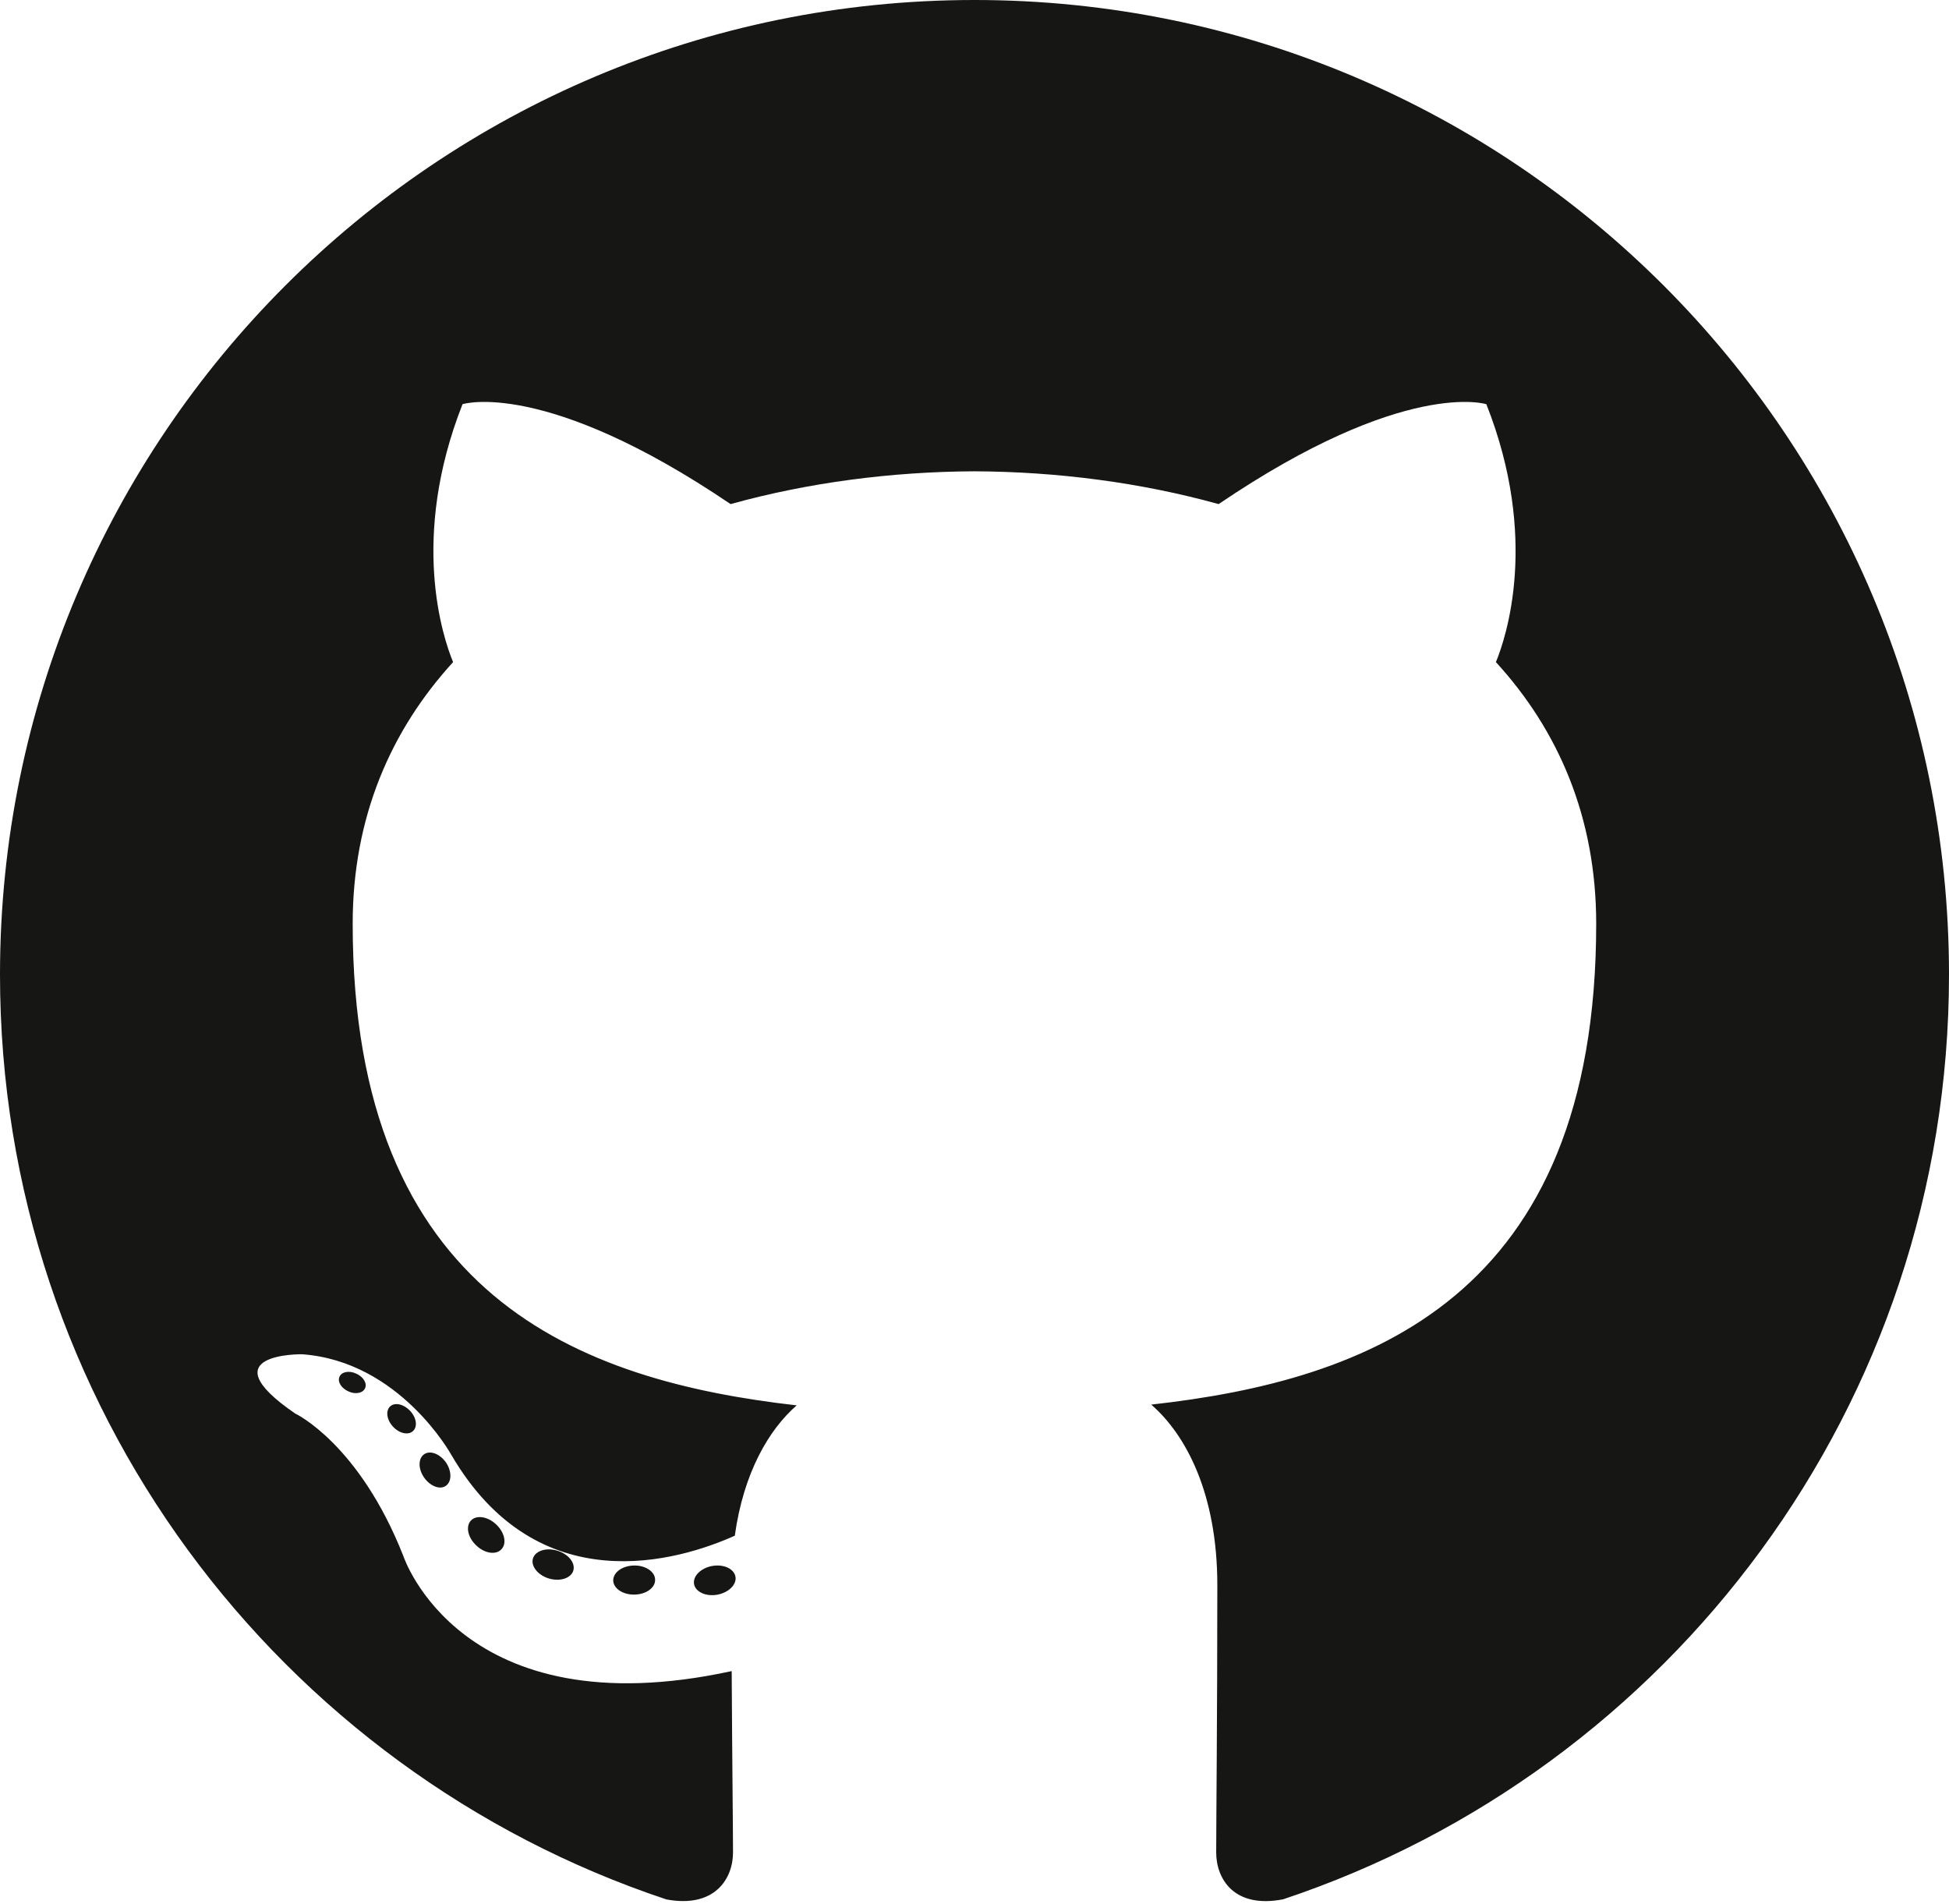
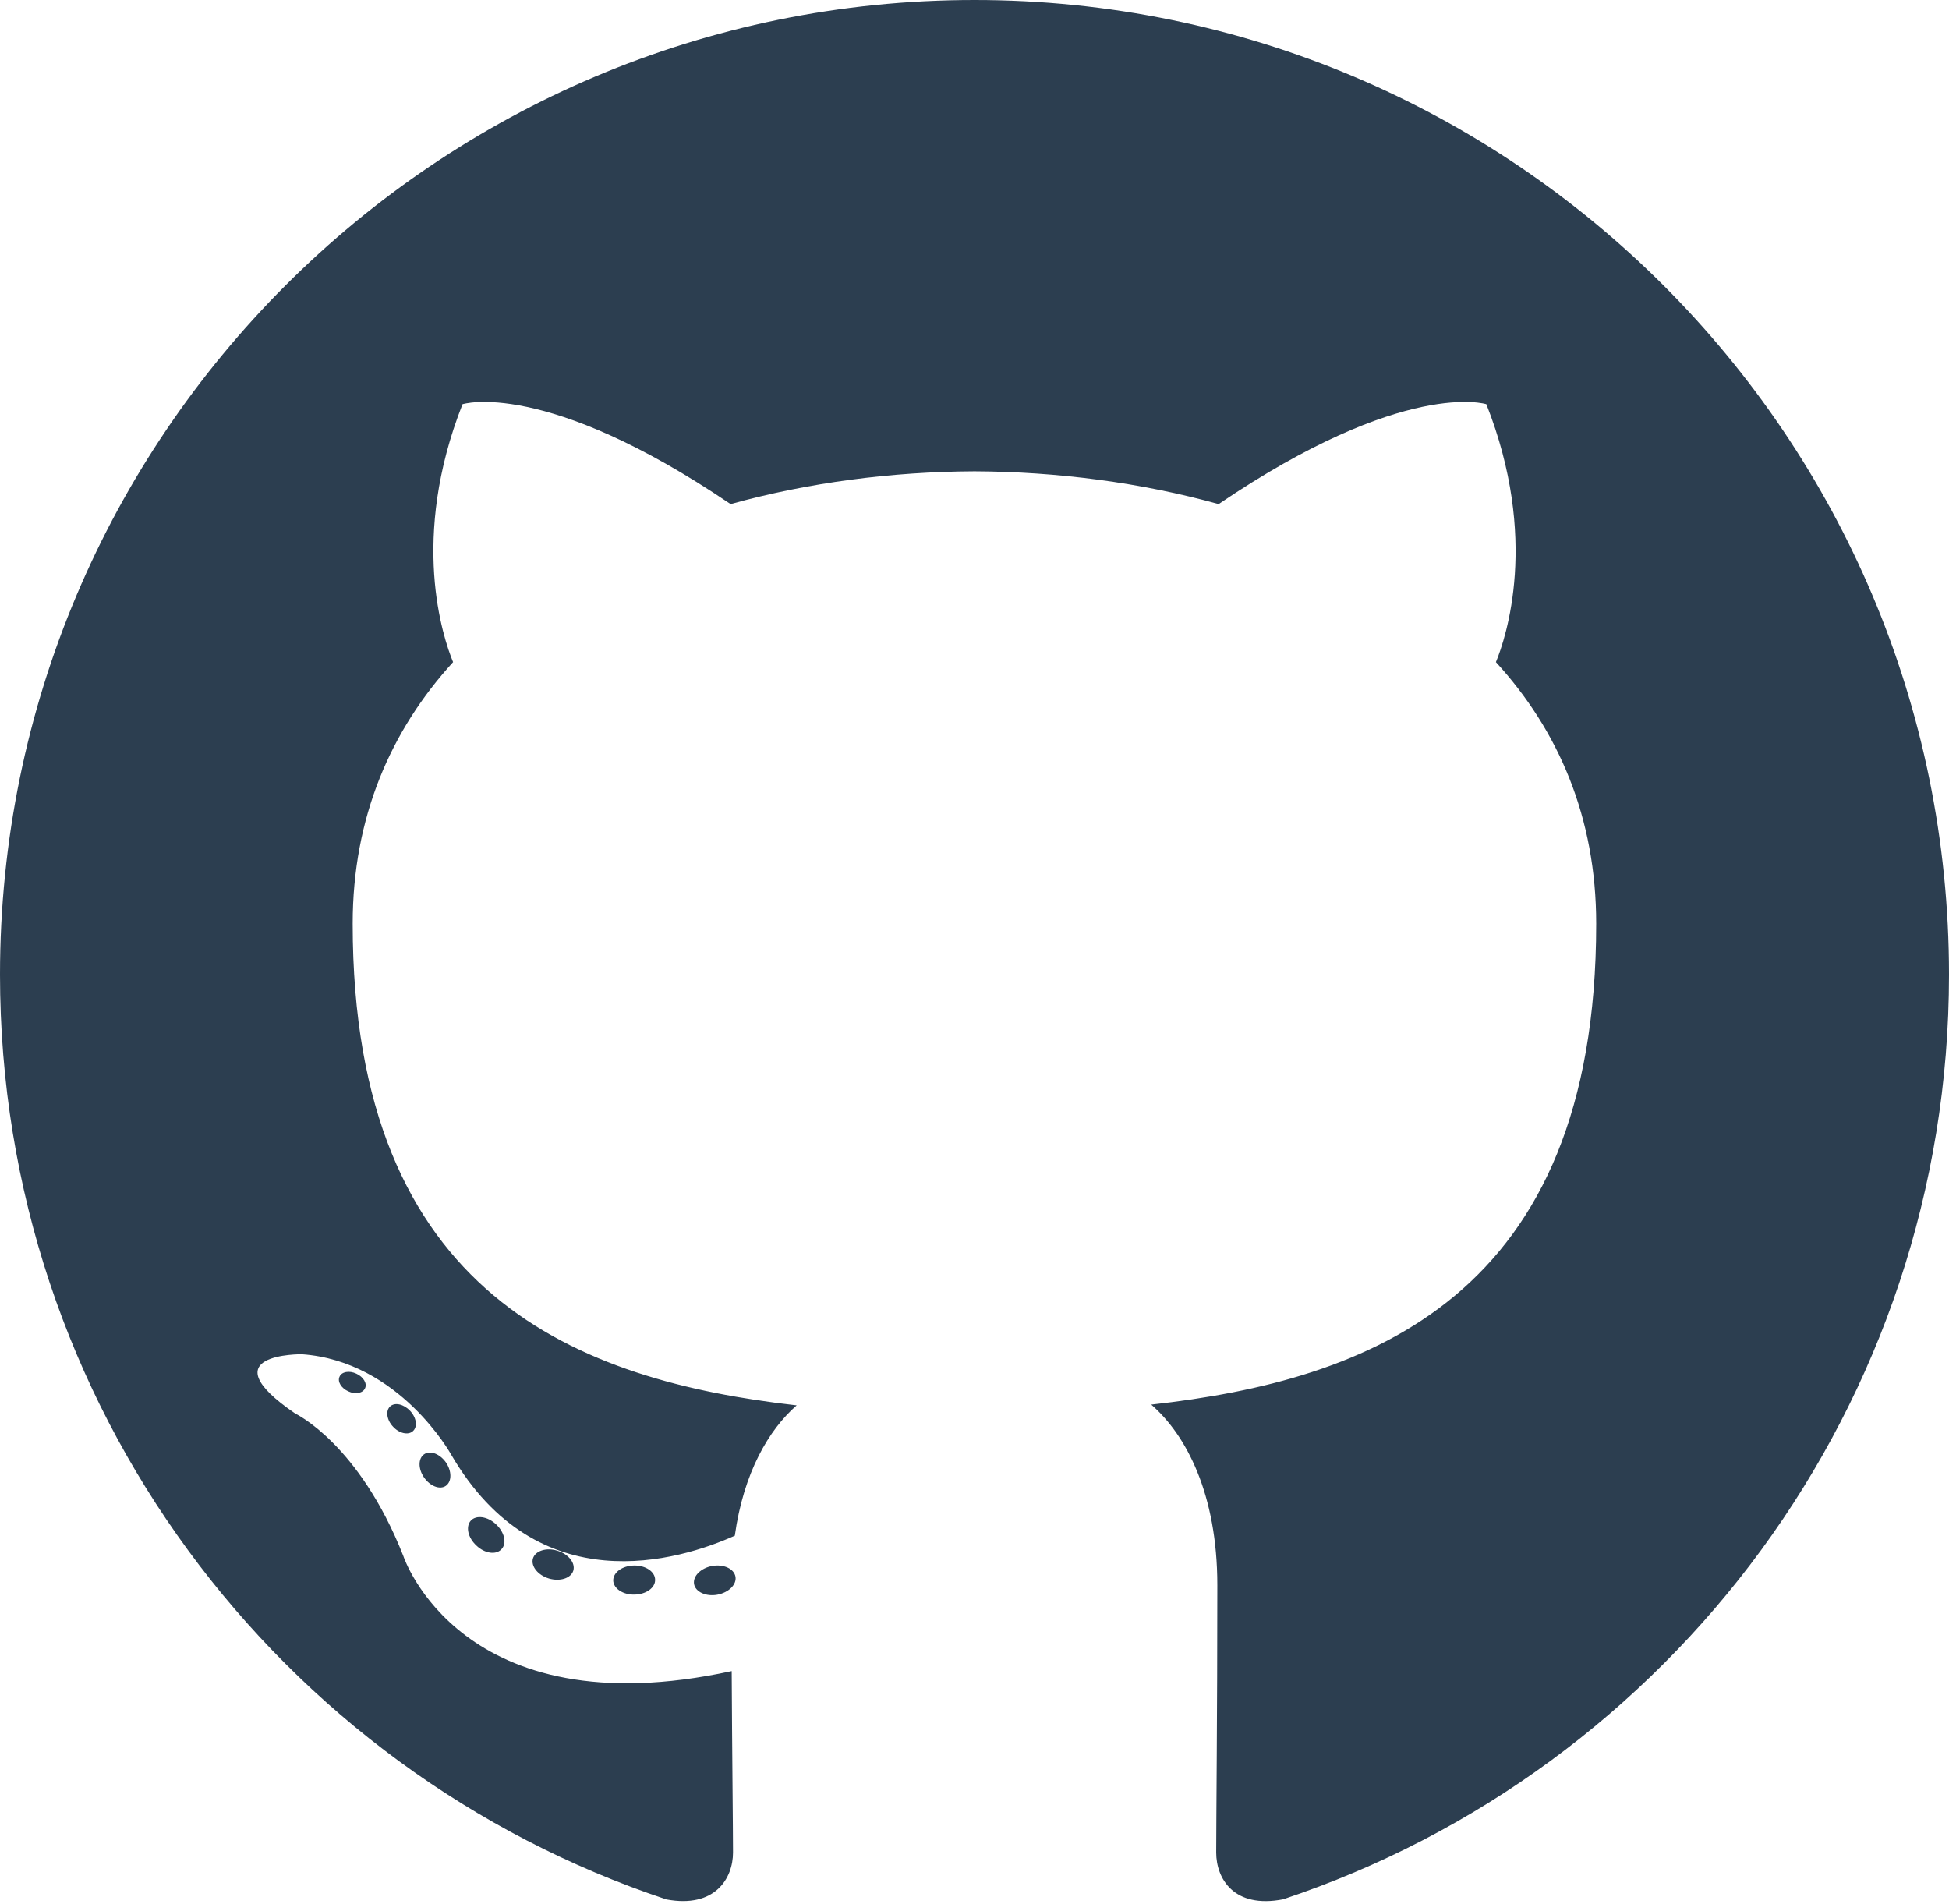
- <svg xmlns="http://www.w3.org/2000/svg" width="256px" height="250px" viewBox="0 0 256 250" version="1.1" preserveAspectRatio="xMidYMid">
-   <g>
-     <path d="M128.001,0 C57.317,0 0,57.307 0,128.001 C0,184.555 36.676,232.536 87.535,249.461 C93.932,250.646 96.281,246.684 96.281,243.303 C96.281,240.251 96.162,230.168 96.107,219.472 C60.497,227.215 52.983,204.37 52.983,204.37 C47.16,189.575 38.77,185.641 38.77,185.641 C27.157,177.696 39.646,177.859 39.646,177.859 C52.499,178.762 59.267,191.05 59.267,191.05 C70.684,210.618 89.212,204.961 96.516,201.69 C97.665,193.418 100.982,187.771 104.643,184.574 C76.212,181.338 46.325,170.362 46.325,121.316 C46.325,107.341 51.325,95.922 59.513,86.958 C58.184,83.734 53.803,70.716 60.753,53.084 C60.753,53.084 71.502,49.644 95.963,66.205 C106.173,63.369 117.123,61.947 128.001,61.898 C138.879,61.947 149.838,63.369 160.067,66.205 C184.498,49.644 195.232,53.084 195.232,53.084 C202.199,70.716 197.816,83.734 196.487,86.958 C204.694,95.922 209.66,107.341 209.66,121.316 C209.66,170.479 179.716,181.304 151.213,184.473 C155.804,188.445 159.895,196.235 159.895,208.177 C159.895,225.303 159.747,239.087 159.747,243.303 C159.747,246.71 162.051,250.701 168.539,249.444 C219.37,232.5 256,184.536 256,128.001 C256,57.307 198.691,0 128.001,0 Z M47.941,182.34 C47.659,182.976 46.658,183.167 45.747,182.73 C44.818,182.313 44.297,181.446 44.598,180.808 C44.873,180.153 45.876,179.97 46.802,180.409 C47.733,180.827 48.263,181.702 47.941,182.34 Z M54.237,187.958 C53.626,188.524 52.433,188.261 51.623,187.367 C50.786,186.475 50.629,185.281 51.248,184.707 C51.878,184.141 53.035,184.406 53.874,185.298 C54.712,186.201 54.875,187.386 54.237,187.958 Z M58.556,195.146 C57.772,195.691 56.49,195.18 55.697,194.042 C54.913,192.904 54.913,191.539 55.714,190.992 C56.509,190.445 57.772,190.937 58.575,192.067 C59.357,193.224 59.357,194.589 58.556,195.146 Z M65.861,203.471 C65.16,204.245 63.665,204.037 62.572,202.982 C61.452,201.949 61.141,200.485 61.845,199.711 C62.555,198.935 64.058,199.153 65.16,200.201 C66.27,201.231 66.61,202.706 65.861,203.471 Z M75.303,206.282 C74.993,207.284 73.554,207.74 72.104,207.314 C70.656,206.875 69.709,205.701 70.001,204.688 C70.302,203.679 71.748,203.204 73.208,203.66 C74.654,204.096 75.604,205.262 75.303,206.282 Z M86.047,207.474 C86.083,208.529 84.854,209.405 83.332,209.424 C81.801,209.458 80.563,208.603 80.546,207.565 C80.546,206.499 81.748,205.632 83.279,205.606 C84.801,205.577 86.047,206.424 86.047,207.474 Z M96.602,207.069 C96.784,208.099 95.727,209.157 94.215,209.439 C92.73,209.71 91.354,209.074 91.165,208.053 C90.981,206.997 92.058,205.939 93.541,205.666 C95.055,205.403 96.409,206.022 96.602,207.069 Z" fill="#161614" />
+ <svg xmlns="http://www.w3.org/2000/svg" width="256px" height="250px" viewBox="0 0 256 250" version="1.1" preserveAspectRatio="xMidYMid" id="svg2">
+   <defs id="defs10" />
+   <g id="g4">
+     <path d="M128.001,0 C57.317,0 0,57.307 0,128.001 C0,184.555 36.676,232.536 87.535,249.461 C93.932,250.646 96.281,246.684 96.281,243.303 C96.281,240.251 96.162,230.168 96.107,219.472 C60.497,227.215 52.983,204.37 52.983,204.37 C47.16,189.575 38.77,185.641 38.77,185.641 C27.157,177.696 39.646,177.859 39.646,177.859 C52.499,178.762 59.267,191.05 59.267,191.05 C70.684,210.618 89.212,204.961 96.516,201.69 C97.665,193.418 100.982,187.771 104.643,184.574 C76.212,181.338 46.325,170.362 46.325,121.316 C46.325,107.341 51.325,95.922 59.513,86.958 C58.184,83.734 53.803,70.716 60.753,53.084 C60.753,53.084 71.502,49.644 95.963,66.205 C106.173,63.369 117.123,61.947 128.001,61.898 C138.879,61.947 149.838,63.369 160.067,66.205 C184.498,49.644 195.232,53.084 195.232,53.084 C202.199,70.716 197.816,83.734 196.487,86.958 C204.694,95.922 209.66,107.341 209.66,121.316 C209.66,170.479 179.716,181.304 151.213,184.473 C155.804,188.445 159.895,196.235 159.895,208.177 C159.895,225.303 159.747,239.087 159.747,243.303 C159.747,246.71 162.051,250.701 168.539,249.444 C219.37,232.5 256,184.536 256,128.001 C256,57.307 198.691,0 128.001,0 Z M47.941,182.34 C47.659,182.976 46.658,183.167 45.747,182.73 C44.818,182.313 44.297,181.446 44.598,180.808 C44.873,180.153 45.876,179.97 46.802,180.409 C47.733,180.827 48.263,181.702 47.941,182.34 Z M54.237,187.958 C53.626,188.524 52.433,188.261 51.623,187.367 C50.786,186.475 50.629,185.281 51.248,184.707 C51.878,184.141 53.035,184.406 53.874,185.298 C54.712,186.201 54.875,187.386 54.237,187.958 Z M58.556,195.146 C57.772,195.691 56.49,195.18 55.697,194.042 C54.913,192.904 54.913,191.539 55.714,190.992 C56.509,190.445 57.772,190.937 58.575,192.067 C59.357,193.224 59.357,194.589 58.556,195.146 Z M65.861,203.471 C65.16,204.245 63.665,204.037 62.572,202.982 C61.452,201.949 61.141,200.485 61.845,199.711 C62.555,198.935 64.058,199.153 65.16,200.201 C66.27,201.231 66.61,202.706 65.861,203.471 Z M75.303,206.282 C74.993,207.284 73.554,207.74 72.104,207.314 C70.656,206.875 69.709,205.701 70.001,204.688 C70.302,203.679 71.748,203.204 73.208,203.66 C74.654,204.096 75.604,205.262 75.303,206.282 Z M86.047,207.474 C86.083,208.529 84.854,209.405 83.332,209.424 C81.801,209.458 80.563,208.603 80.546,207.565 C80.546,206.499 81.748,205.632 83.279,205.606 C84.801,205.577 86.047,206.424 86.047,207.474 Z M96.602,207.069 C96.784,208.099 95.727,209.157 94.215,209.439 C92.73,209.71 91.354,209.074 91.165,208.053 C90.981,206.997 92.058,205.939 93.541,205.666 C95.055,205.403 96.409,206.022 96.602,207.069 Z" fill="#161614" id="path6" style="fill:#2c3e50;fill-opacity:1" />
  </g>
</svg>
